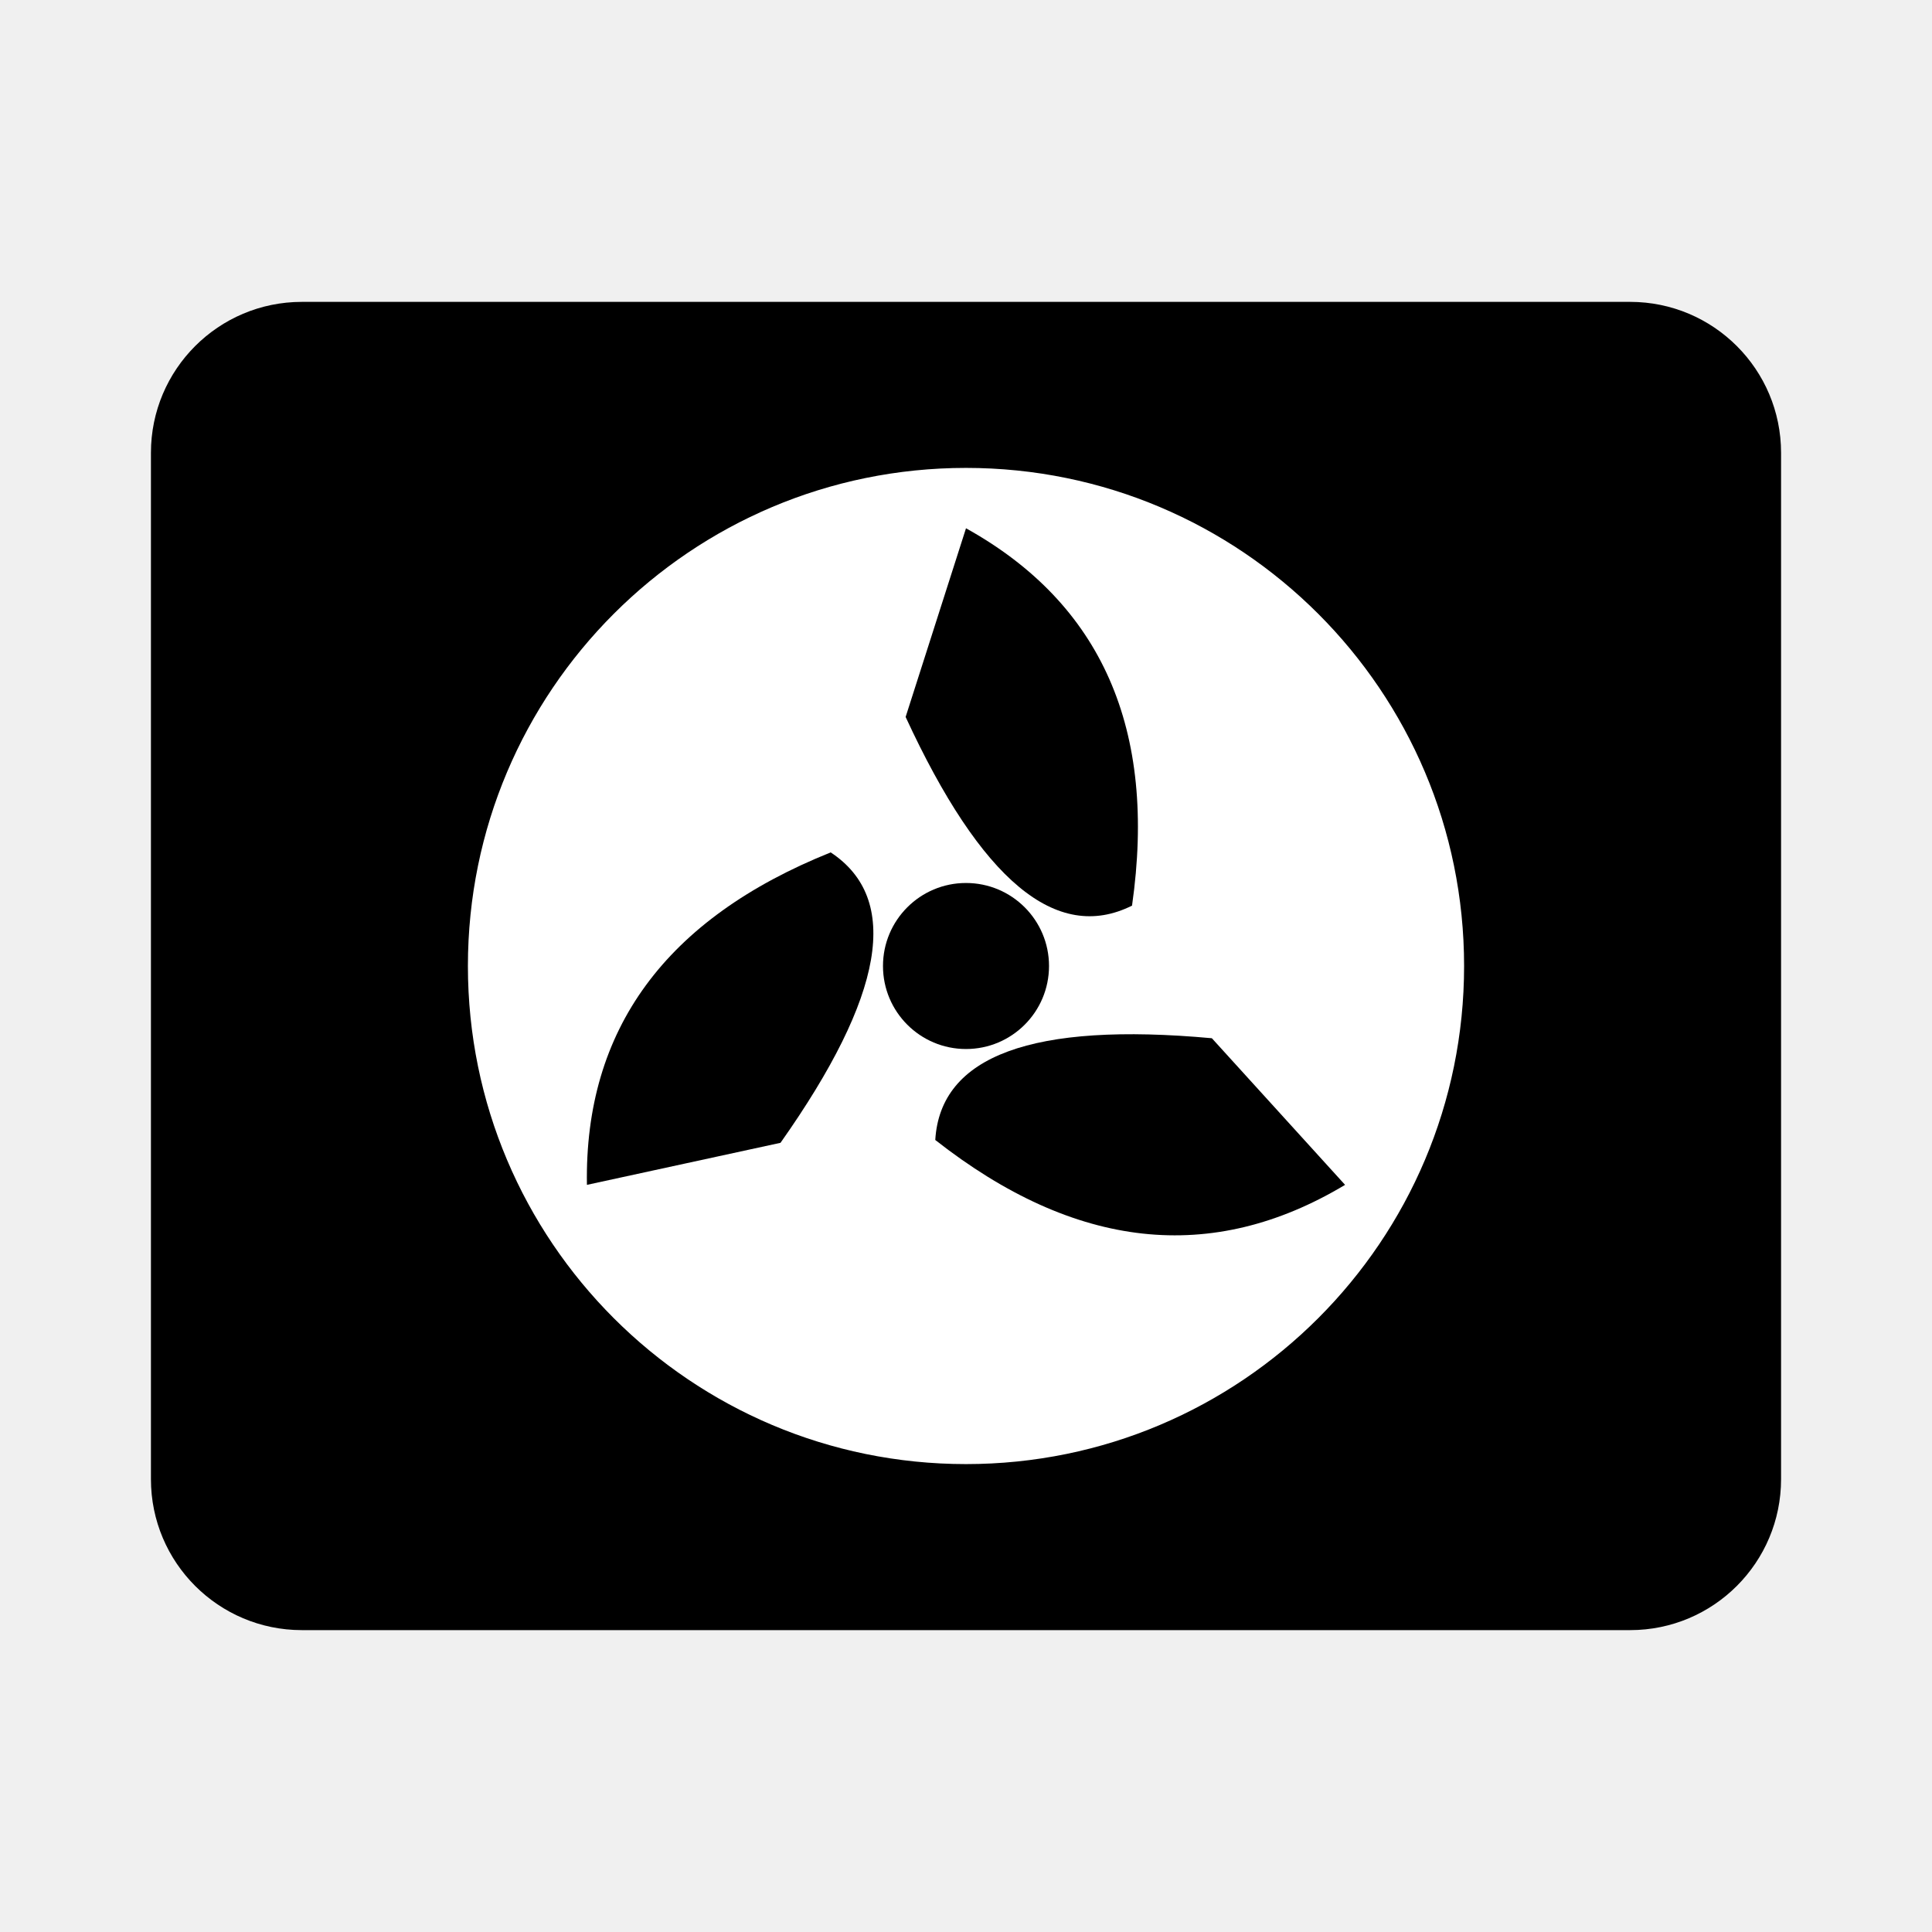
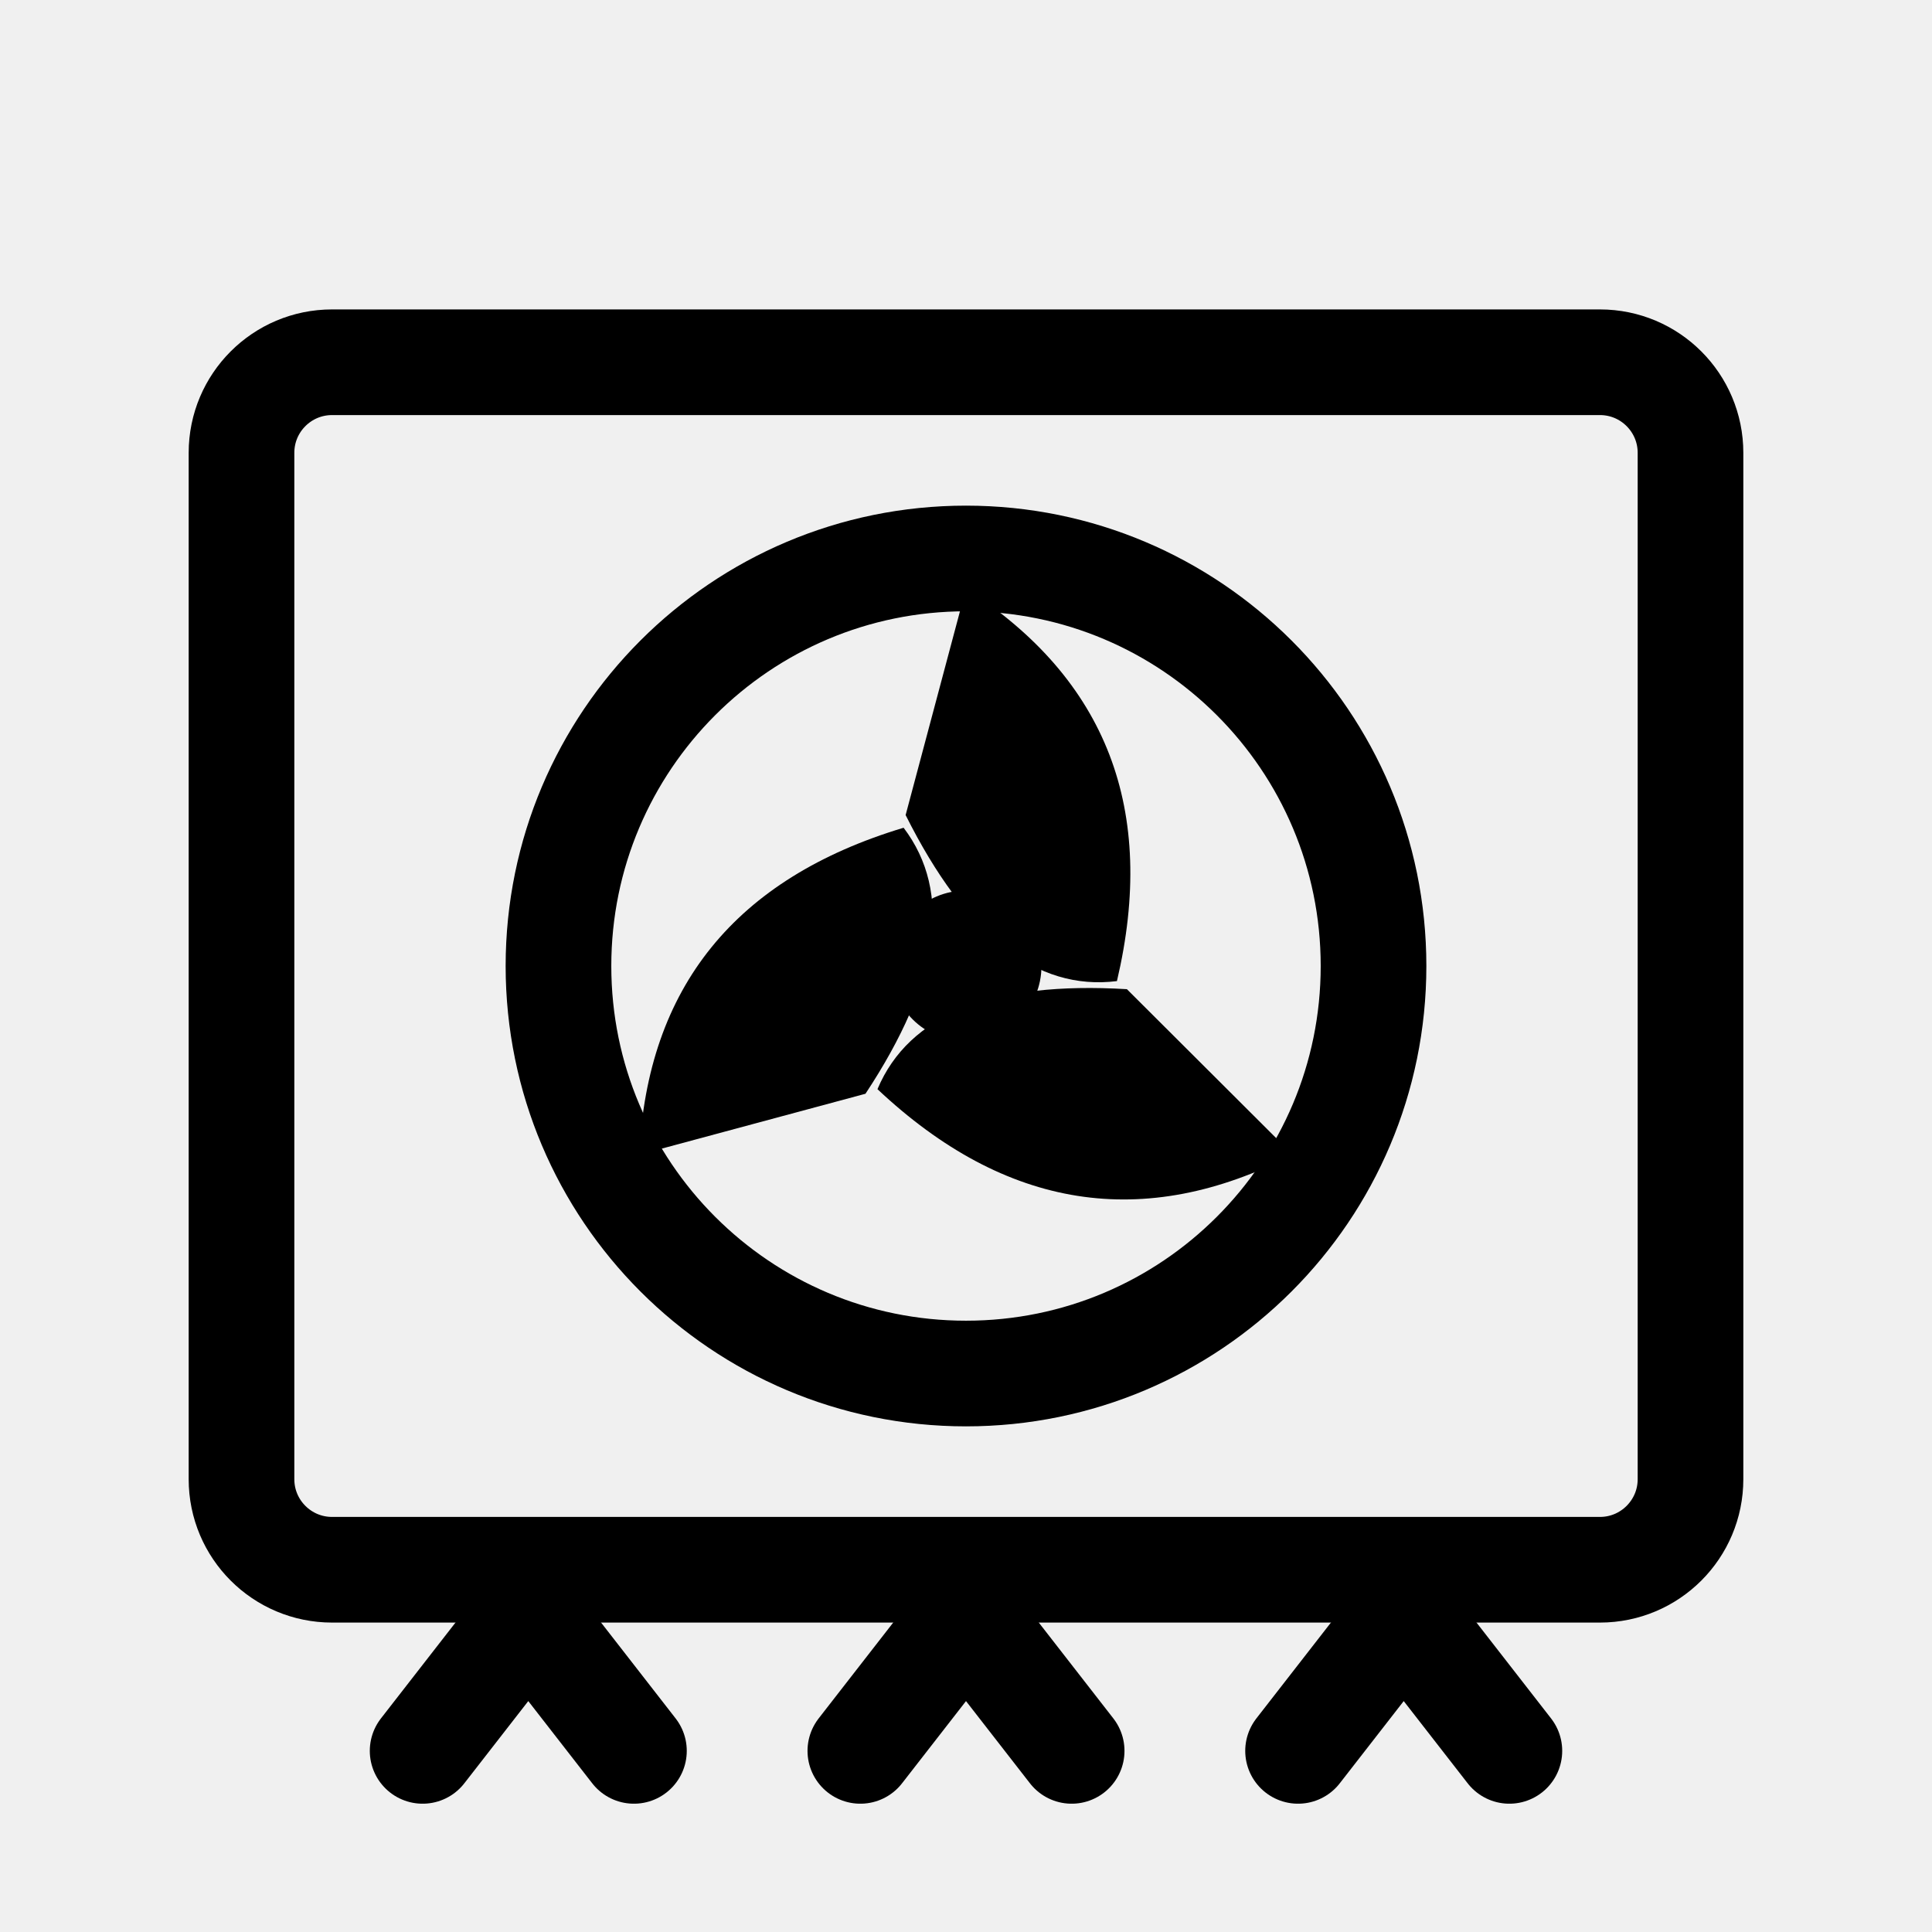
- <svg xmlns="http://www.w3.org/2000/svg" viewBox="0 0 1024 1024">
-   <rect x="80" y="160" width="864" height="704" rx="80" ry="80" fill="currentColor" />
-   <circle cx="512" cy="512" r="280" fill="#ffffff" />
-   <circle cx="512" cy="512" r="280" fill="none" stroke="currentColor" stroke-width="32" />
+ <svg xmlns="http://www.w3.org/2000/svg" viewBox="0 0 256 256">
+   <g fill="none" stroke="currentColor" stroke-width="14" stroke-linejoin="round" stroke-linecap="round">
+     <rect x="32" y="48" width="192" height="160" rx="12" ry="12" />
+     <circle cx="128" cy="128" r="54" />
+     <path d="M56 232 l14 -18 l14 18" />
+     <path d="M114 232 l14 -18 l14 18" />
+     <path d="M172 232 l14 -18 l14 18" />
+   </g>
  <g fill="currentColor">
-     <path d="M512 280 Q620 340 600 480 Q540 510 480 380 Z" />
-     <path d="M512 280 Q620 340 600 480 Q540 510 480 380 Z" transform="rotate(120 512 512)" />
-     <path d="M512 280 Q620 340 600 480 Q540 510 480 380 Z" transform="rotate(240 512 512)" />
-     <circle cx="512" cy="512" r="44" />
+     <circle cx="128" cy="128" r="10" />
+     <path d="M128 78 Q156 96 148 130 Q132 132 120 108 Z" />
+     <path d="M128 78 Q156 96 148 130 Q132 132 120 108 Z" transform="rotate(120 128 128)" />
+     <path d="M128 78 Q156 96 148 130 Q132 132 120 108 Z" transform="rotate(240 128 128)" />
  </g>
</svg>
